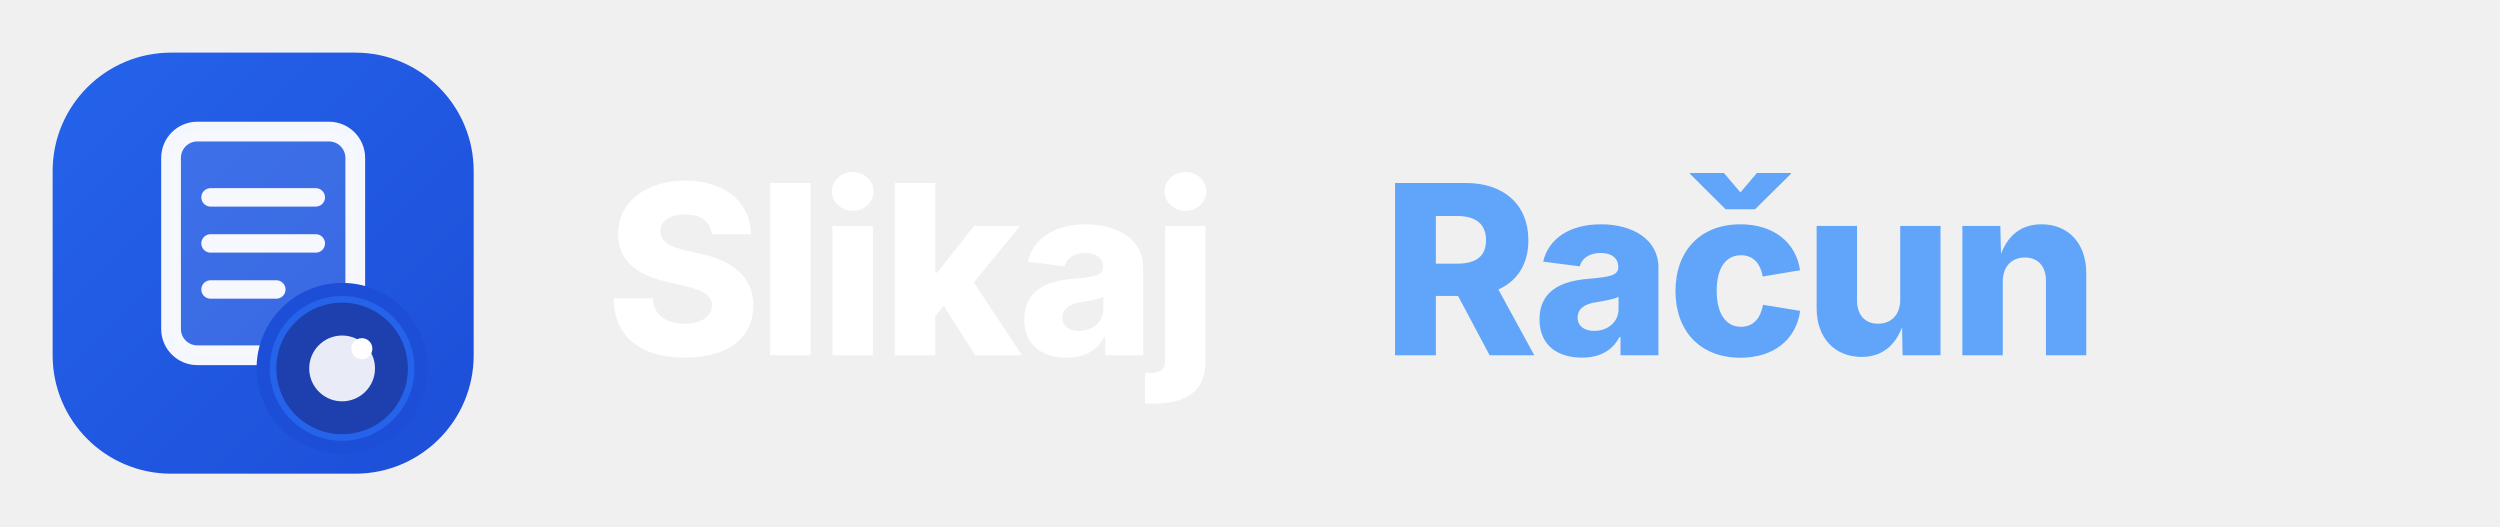
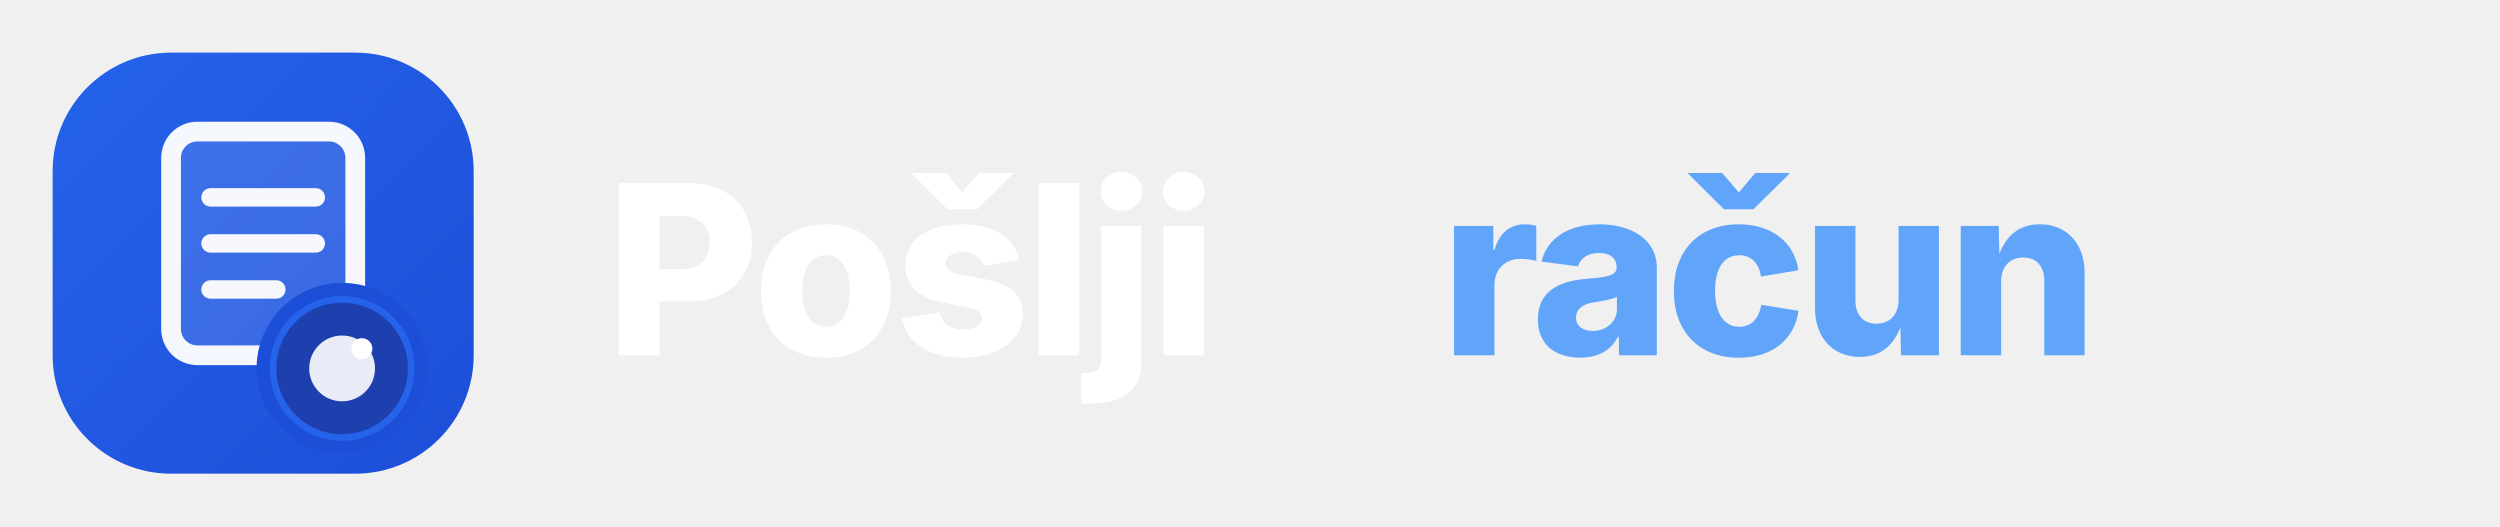
- <svg xmlns="http://www.w3.org/2000/svg" viewBox="0 0 380 80" width="380" height="80" role="img" aria-label="SlikajRačun">
+ <svg xmlns="http://www.w3.org/2000/svg" viewBox="0 0 380 80" width="380" height="80" role="img" aria-label="Pošlji račun">
  <defs>
    <linearGradient id="brand" x1="0" y1="0" x2="64" y2="64" gradientUnits="userSpaceOnUse">
      <stop offset="0%" stop-color="#2563EB" />
      <stop offset="100%" stop-color="#1D4ED8" />
    </linearGradient>
    <style>
      .word { font-family: 'Inter', 'Segoe UI', system-ui, -apple-system, Arial, sans-serif; font-weight: 800; letter-spacing: -0.02em; }
    </style>
  </defs>
  <g transform="translate(8 8)">
    <rect width="64" height="64" rx="18" fill="url(#brand)" />
    <rect x="18" y="12" width="28" height="34" rx="4" fill="#ffffff" fill-opacity="0.12" stroke="#ffffff" stroke-opacity="0.95" stroke-width="3" />
    <line x1="24" y1="22" x2="40" y2="22" stroke="#ffffff" stroke-opacity="0.95" stroke-width="2.8" stroke-linecap="round" />
    <line x1="24" y1="29" x2="40" y2="29" stroke="#ffffff" stroke-opacity="0.95" stroke-width="2.8" stroke-linecap="round" />
    <line x1="24" y1="36" x2="34" y2="36" stroke="#ffffff" stroke-opacity="0.95" stroke-width="2.8" stroke-linecap="round" />
    <circle cx="44" cy="48" r="12" fill="#2563EB" stroke="#1D4ED8" stroke-width="2" />
    <circle cx="44" cy="48" r="10" fill="#1E40AF" />
    <circle cx="44" cy="48" r="5" fill="#ffffff" fill-opacity="0.9" />
    <circle cx="47" cy="45" r="1.6" fill="#ffffff" />
  </g>
  <g transform="translate(92 0)">
-     <text x="0" y="54" class="word" font-size="36" fill="#FFFFFF">Slikaj</text>
-     <text x="118" y="54" class="word" font-size="36" fill="#60A5FA">Račun</text>
+     <text x="0" y="54" class="word" font-size="36" fill="#FFFFFF">Pošlji</text>
+     <text x="127" y="54" class="word" font-size="36" fill="#60A5FA">račun</text>
  </g>
</svg>
